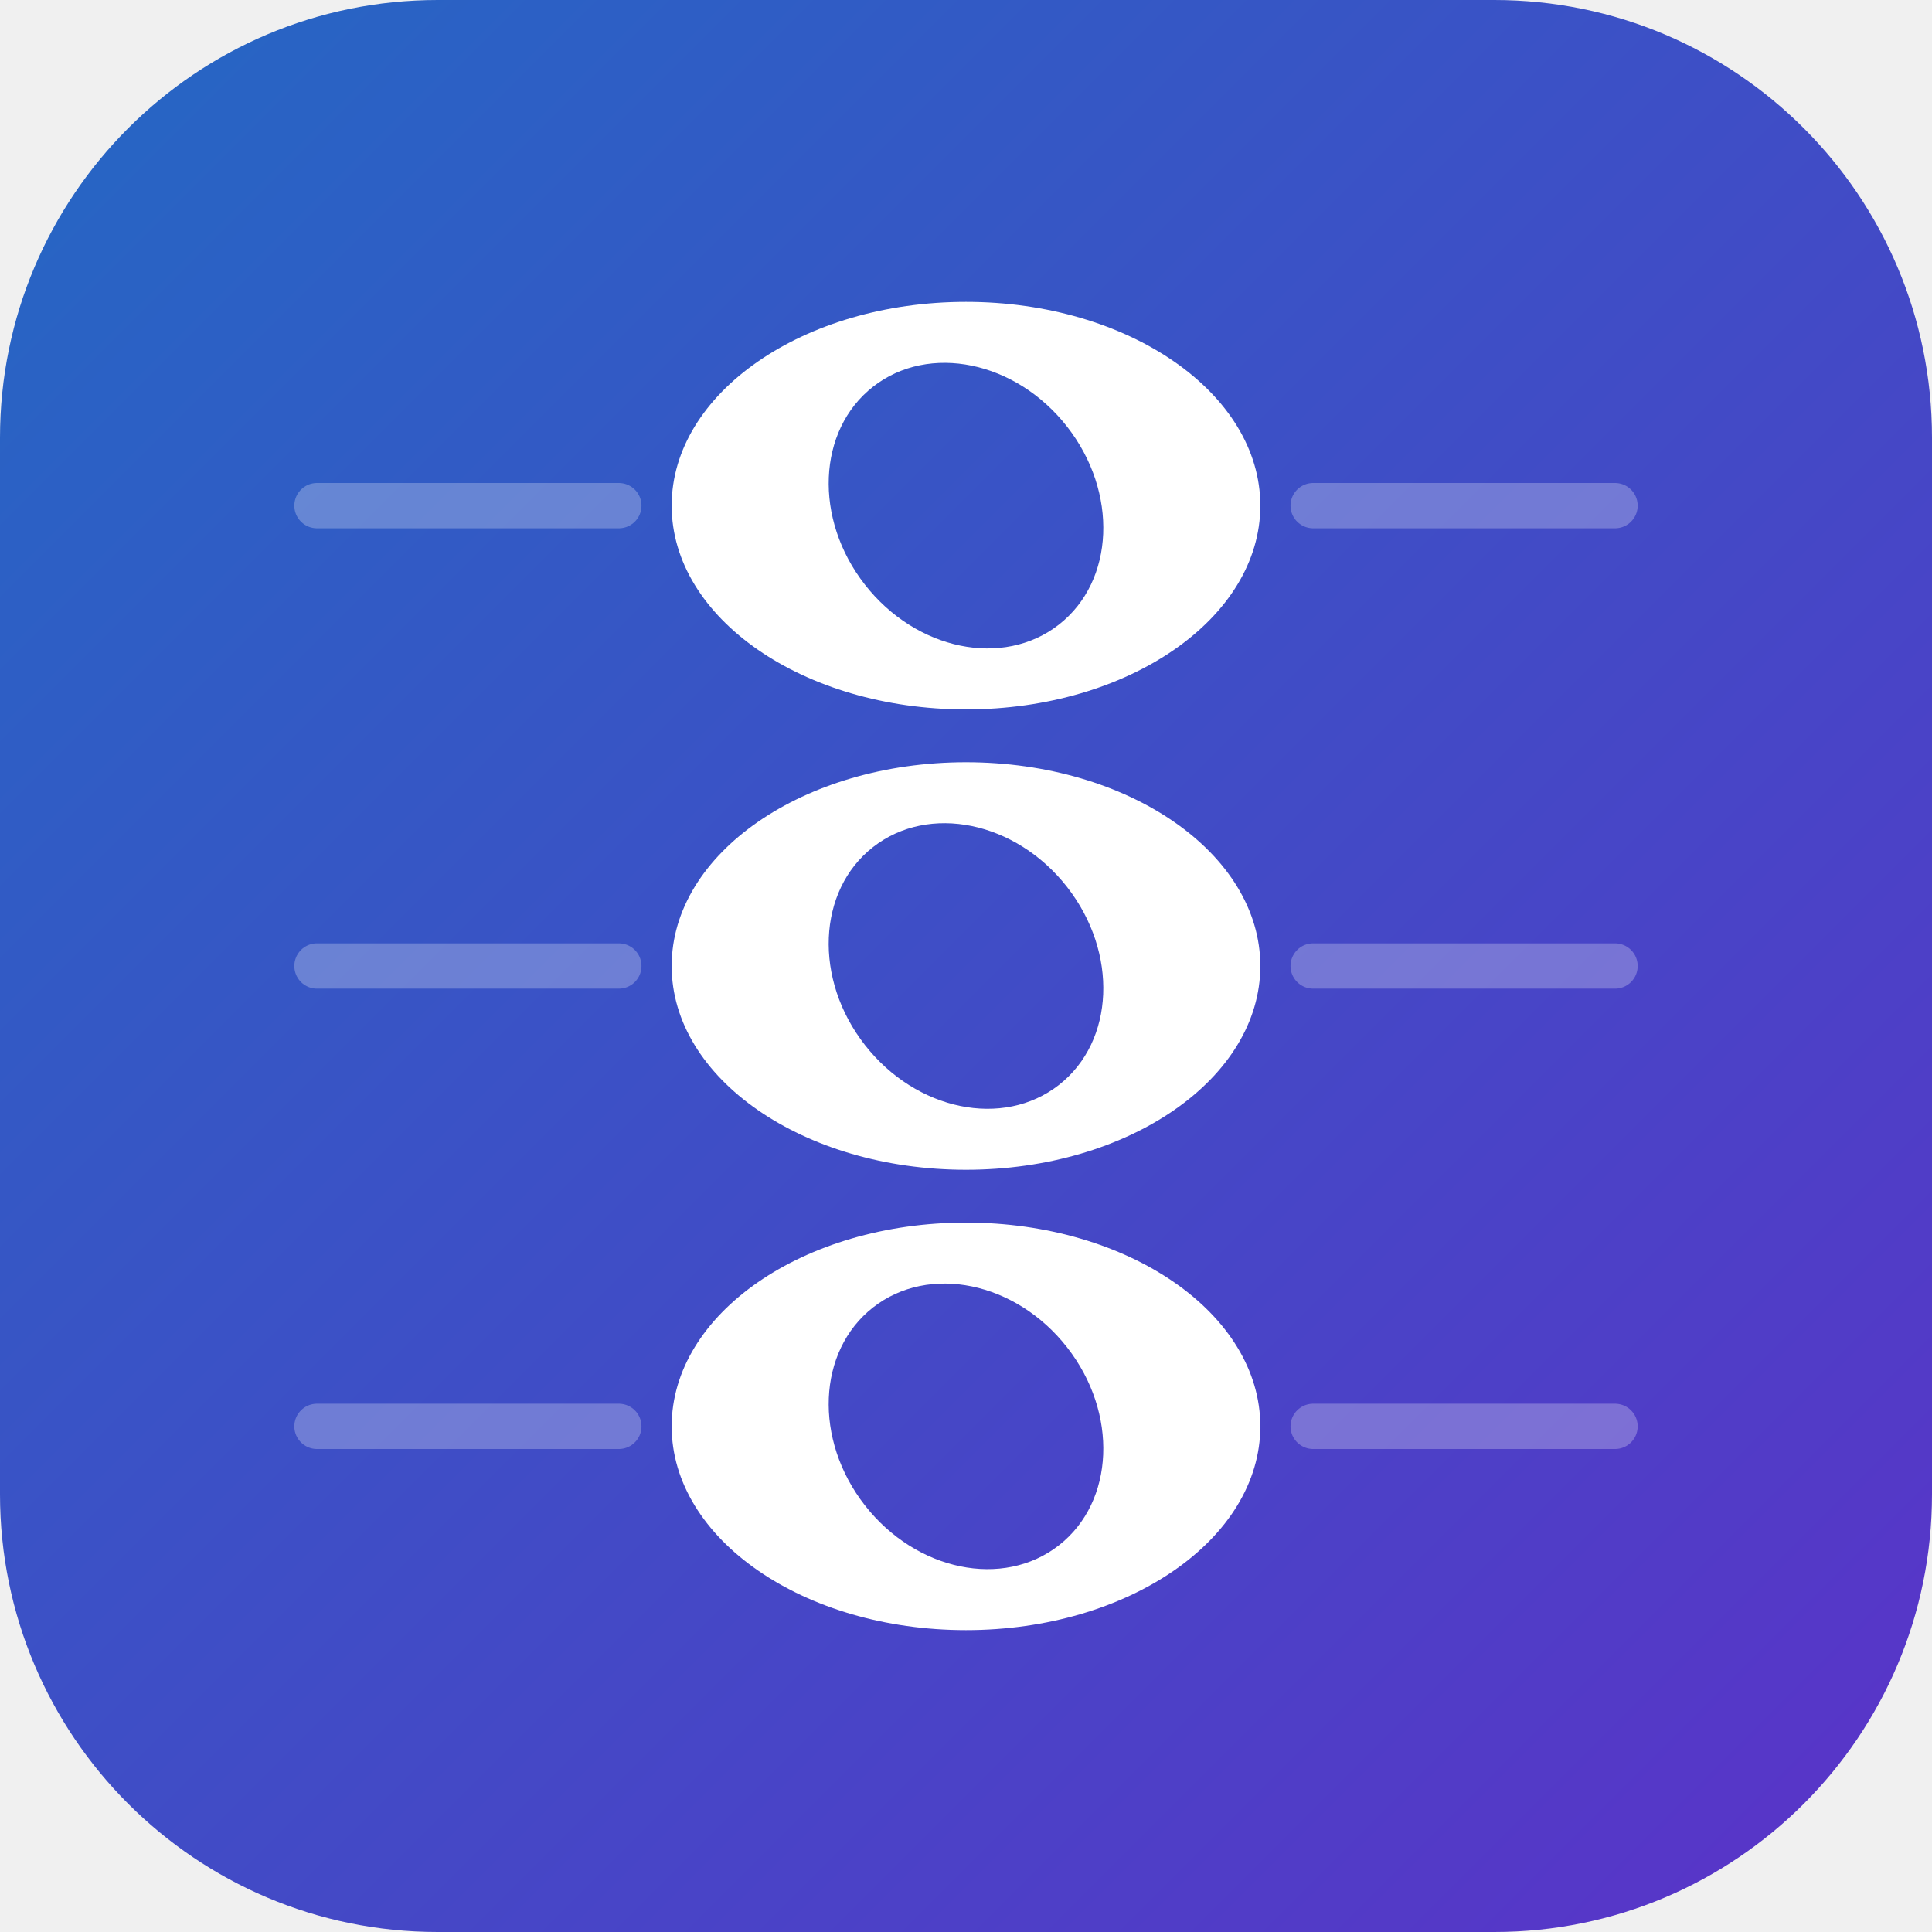
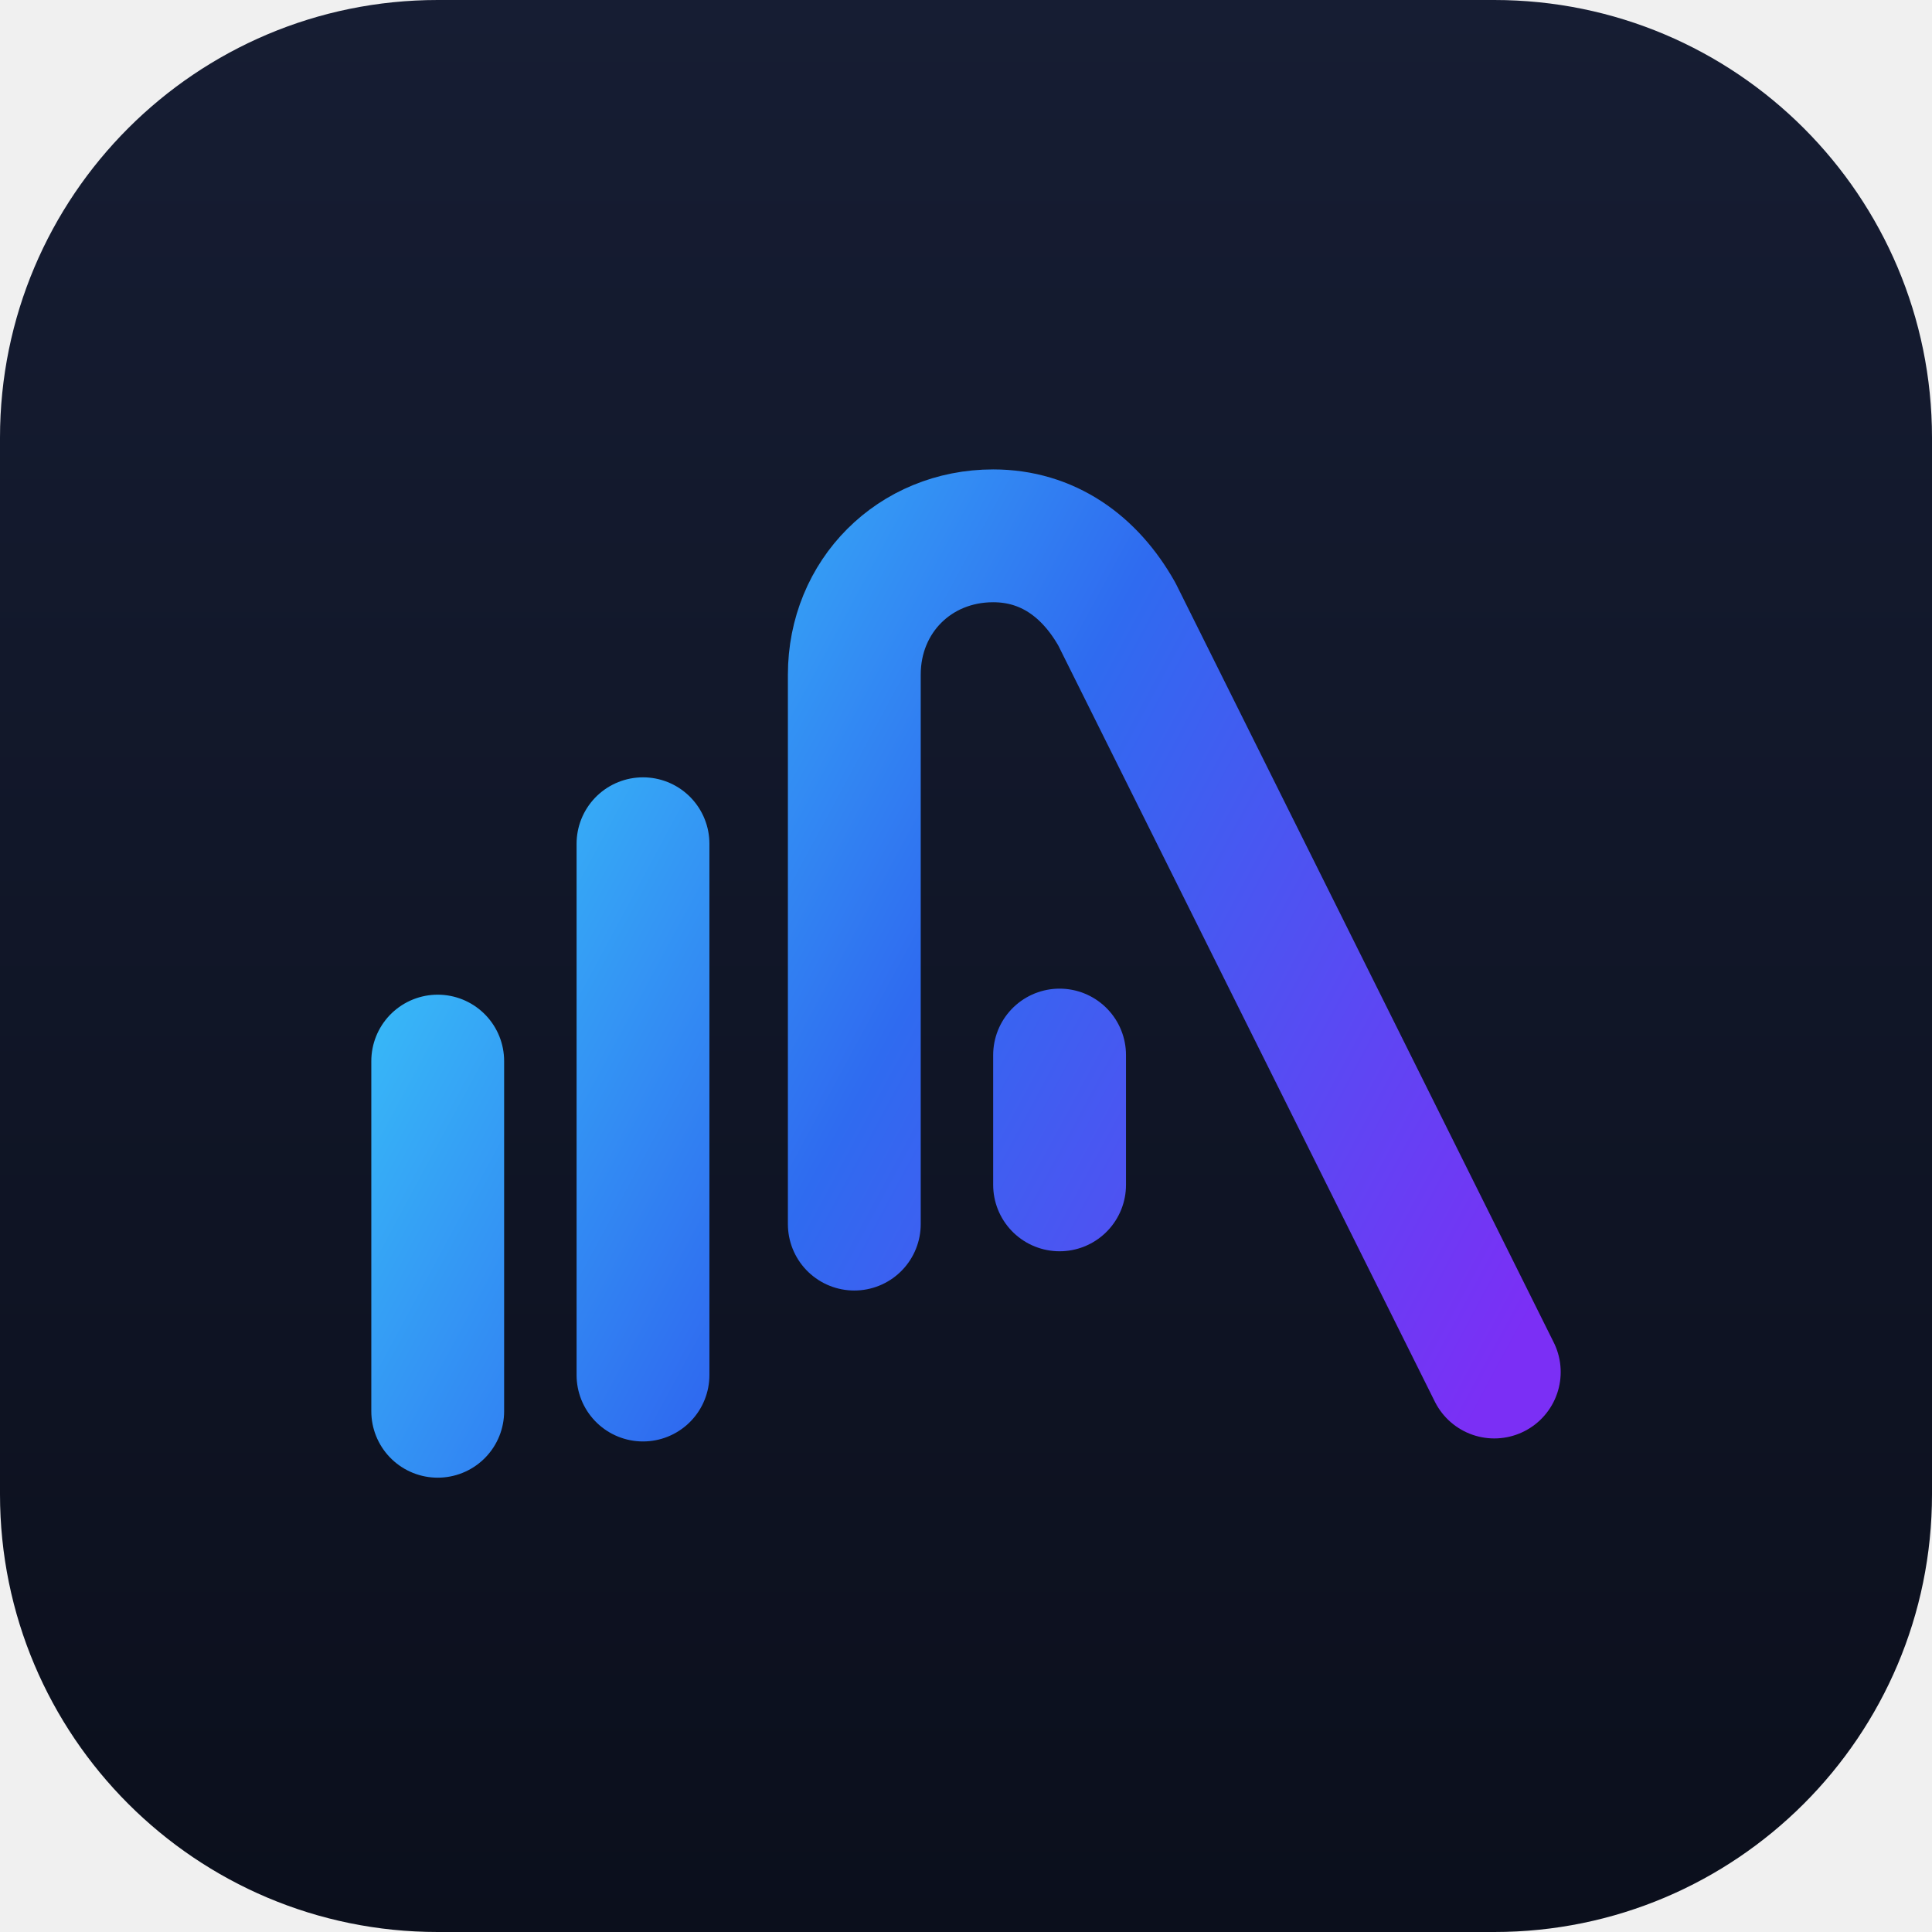
<svg xmlns="http://www.w3.org/2000/svg" viewBox="0 0 512 512">
  <defs>
-     <linearGradient id="bg" x1="0" y1="0" x2="1" y2="1">
-       <stop offset="0" stop-color="#2468C4" />
-       <stop offset="1" stop-color="#5B32C8" />
+     <linearGradient id="g" gradientUnits="userSpaceOnUse" x1="410" y1="220" x2="800" y2="430">
+       <stop offset="0" stop-color="#3BD5FA" />
+       <stop offset=".48" stop-color="#2F6BF0" />
+       <stop offset="1" stop-color="#7B2FF5" />
    </linearGradient>
-     <g id="n">
-       <ellipse rx="78" ry="54" fill="#fff" />
-       <ellipse rx="34" ry="40" transform="rotate(-38)" fill="#000" />
-     </g>
-     <mask id="notes">
-       <use href="#n" x="256" y="134" />
-       <use href="#n" x="256" y="256" />
-       <use href="#n" x="256" y="378" />
-     </mask>
+     <linearGradient id="bg" x1="0" y1="0" x2="0" y2="1">
+       <stop offset="0" stop-color="#161D33" />
+       <stop offset="1" stop-color="#0B0F1C" />
+     </linearGradient>
  </defs>
  <rect width="512" height="512" rx="116" fill="url(#bg)" />
-   <g>
-     <path d="M84 134H164M348 134H428M84 256H164M348 256H428M84 378H164M348 378H428" stroke="#fff" stroke-width="12" stroke-linecap="round" opacity=".26" />
-     <rect width="512" height="512" fill="#fff" mask="url(#notes)" />
+   <g transform="translate(256 258) scale(.8) translate(-615 -313)">
+     <g fill="none" stroke="url(#g)" stroke-width="44" stroke-linecap="round" stroke-linejoin="round">
+       <path d="M440 342V458M508 270V446M646 340V383" />
+       <path d="M578 396V214C578 188 598 168 624 168C642 168 656 178 665 194L790 445" />
+     </g>
  </g>
</svg>
